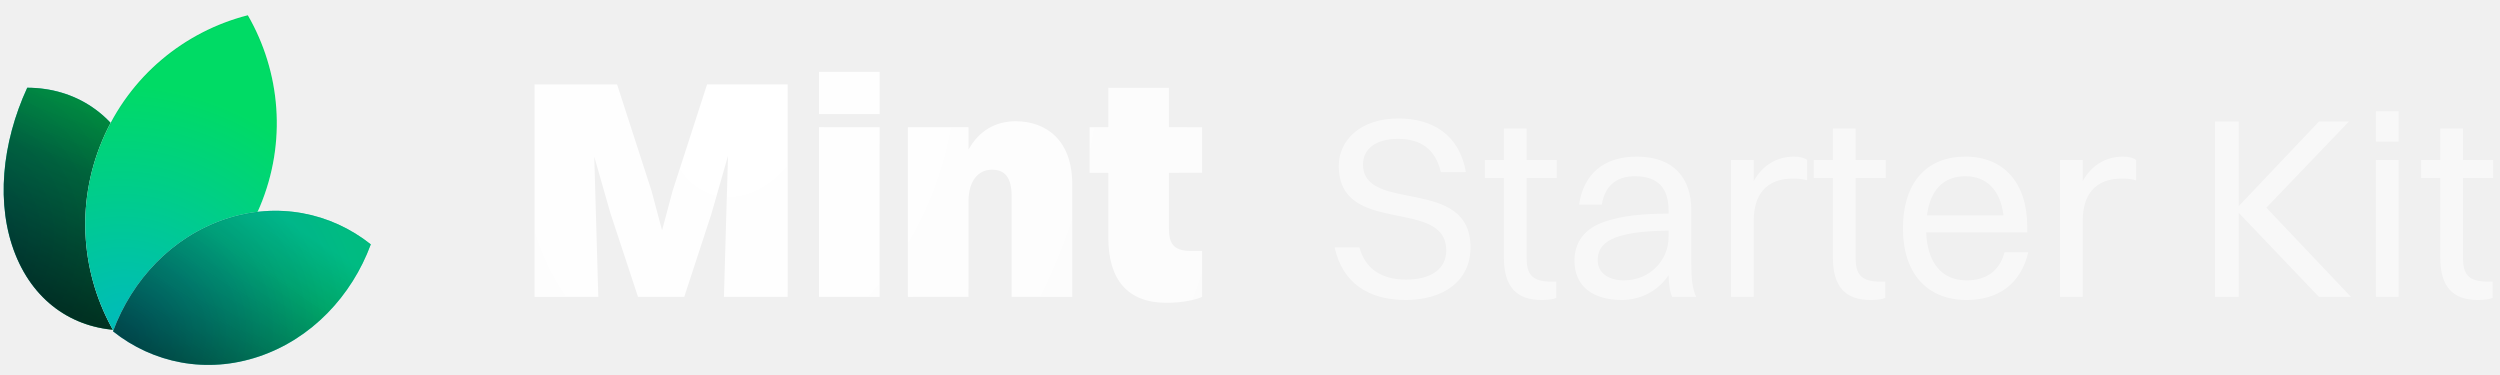
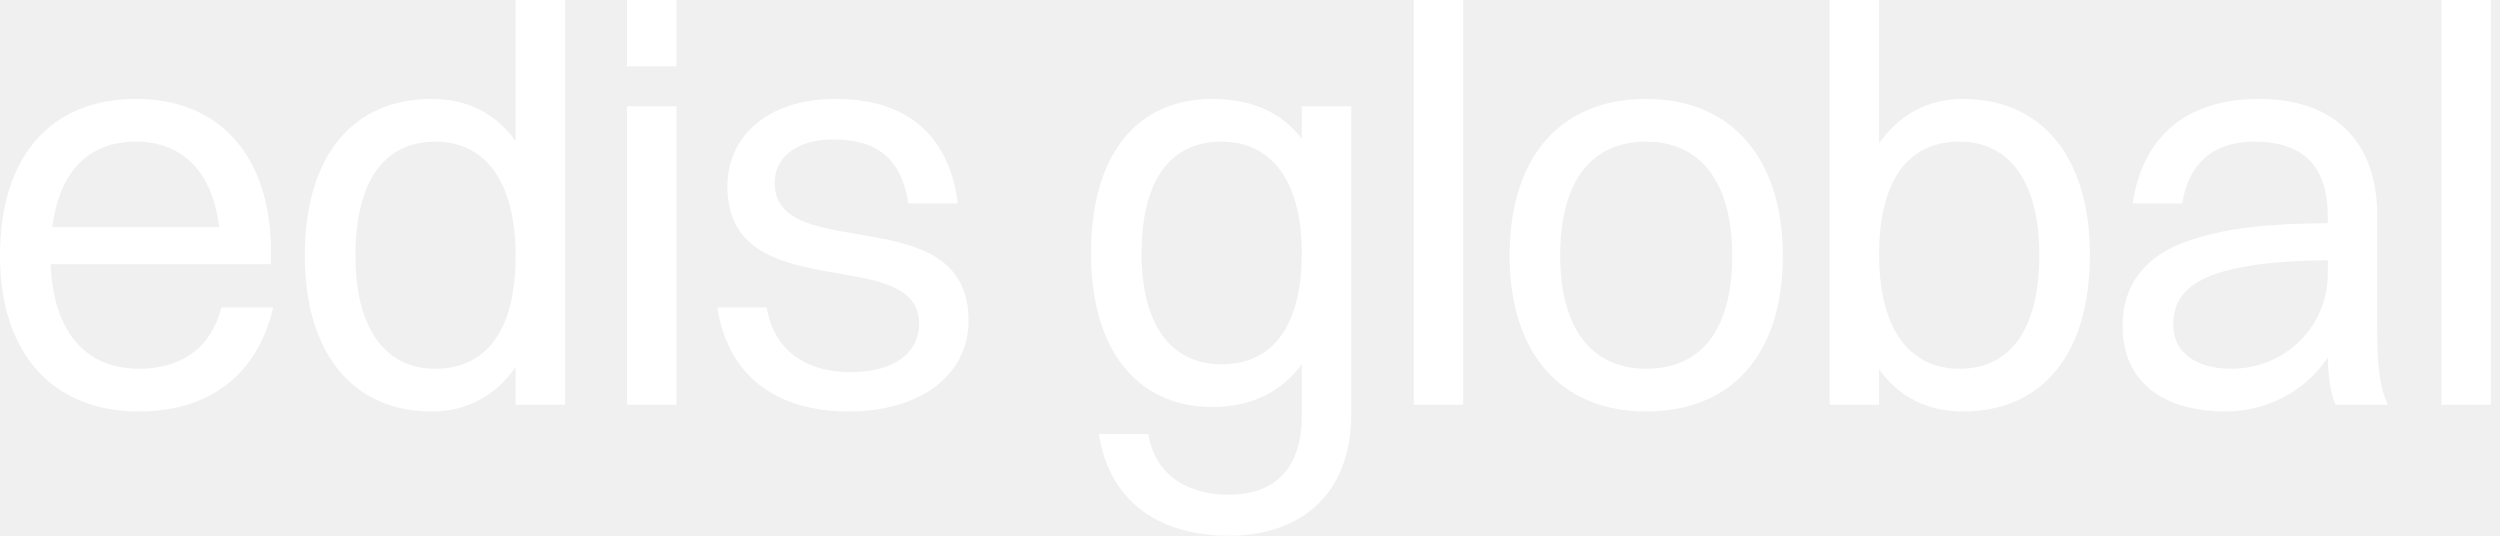
- <svg xmlns="http://www.w3.org/2000/svg" width="160" height="24" viewBox="0 0 160 24" fill="none">
-   <path d="M7.953 21.139C4.896 21.13 2.255 19.458 0.987 16.29C-0.28 13.121 0.109 9.163 1.744 5.615C4.801 5.624 7.442 7.296 8.71 10.465C9.977 13.633 9.588 17.591 7.953 21.139Z" fill="white" />
-   <path d="M7.953 21.139C4.896 21.13 2.255 19.458 0.987 16.29C-0.28 13.121 0.109 9.163 1.744 5.615C4.801 5.624 7.442 7.296 8.71 10.465C9.977 13.633 9.588 17.591 7.953 21.139Z" fill="url(#paint0_radial_115_109)" />
-   <path d="M7.953 21.139C4.896 21.13 2.255 19.458 0.987 16.29C-0.28 13.121 0.109 9.163 1.744 5.615C4.801 5.624 7.442 7.296 8.71 10.465C9.977 13.633 9.588 17.591 7.953 21.139Z" fill="black" fill-opacity="0.5" style="mix-blend-mode:hard-light" />
-   <path d="M7.953 21.139C4.896 21.13 2.255 19.458 0.987 16.29C-0.28 13.121 0.109 9.163 1.744 5.615C4.801 5.624 7.442 7.296 8.71 10.465C9.977 13.633 9.588 17.591 7.953 21.139Z" fill="url(#paint1_linear_115_109)" fill-opacity="0.5" style="mix-blend-mode:hard-light" />
-   <path d="M7.935 21.111C4.897 21.096 2.274 19.431 1.013 16.279C-0.248 13.124 0.136 9.182 1.762 5.643C4.8 5.659 7.423 7.324 8.684 10.476C9.945 13.63 9.561 17.572 7.935 21.111Z" stroke="url(#paint2_linear_115_109)" stroke-opacity="0.05" stroke-width="0.056" />
-   <path d="M7.31 21.257C11.354 20.221 14.884 17.375 16.628 13.236C18.373 9.097 17.945 4.587 15.86 0.976C11.816 2.012 8.287 4.858 6.542 8.998C4.797 13.137 5.225 17.646 7.31 21.257Z" fill="white" />
-   <path d="M7.31 21.257C11.354 20.221 14.884 17.375 16.628 13.236C18.373 9.097 17.945 4.587 15.86 0.976C11.816 2.012 8.287 4.858 6.542 8.998C4.797 13.137 5.225 17.646 7.31 21.257Z" fill="url(#paint3_radial_115_109)" />
-   <path d="M16.602 13.225C14.864 17.349 11.351 20.187 7.324 21.225C5.253 17.624 4.829 13.132 6.568 9.009C8.306 4.885 11.819 2.047 15.846 1.009C17.918 4.61 18.341 9.101 16.602 13.225Z" stroke="url(#paint4_linear_115_109)" stroke-opacity="0.05" stroke-width="0.056" />
-   <path d="M7.234 21.207C9.789 23.237 13.21 23.951 16.577 22.814C19.944 21.677 22.506 18.945 23.73 15.638C21.175 13.608 17.754 12.894 14.387 14.031C11.02 15.168 8.458 17.901 7.234 21.207Z" fill="white" />
-   <path d="M7.234 21.207C9.789 23.237 13.21 23.951 16.577 22.814C19.944 21.677 22.506 18.945 23.73 15.638C21.175 13.608 17.754 12.894 14.387 14.031C11.02 15.168 8.458 17.901 7.234 21.207Z" fill="url(#paint5_radial_115_109)" />
-   <path d="M7.234 21.207C9.789 23.237 13.21 23.951 16.577 22.814C19.944 21.677 22.506 18.945 23.73 15.638C21.175 13.608 17.754 12.894 14.387 14.031C11.02 15.168 8.458 17.901 7.234 21.207Z" fill="black" fill-opacity="0.2" style="mix-blend-mode:hard-light" />
-   <path d="M7.234 21.207C9.789 23.237 13.21 23.951 16.577 22.814C19.944 21.677 22.506 18.945 23.73 15.638C21.175 13.608 17.754 12.894 14.387 14.031C11.02 15.168 8.458 17.901 7.234 21.207Z" fill="url(#paint6_linear_115_109)" fill-opacity="0.5" style="mix-blend-mode:hard-light" />
-   <path d="M16.568 22.787C13.218 23.918 9.814 23.212 7.267 21.198C8.492 17.907 11.044 15.189 14.396 14.058C17.747 12.927 21.15 13.633 23.697 15.648C22.472 18.938 19.92 21.656 16.568 22.787Z" stroke="url(#paint7_linear_115_109)" stroke-opacity="0.05" stroke-width="0.056" />
-   <path d="M34.212 19V5.4H39.492L41.692 12.2L42.372 14.74L43.052 12.2L45.252 5.4H50.412V19H46.332L46.592 9.98L45.532 13.68L43.792 19H40.832L39.052 13.6L38.032 10.02L38.292 19H34.212ZM52.416 7.3V4.6H56.295V7.3H52.416ZM52.416 19V8.14H56.295V19H52.416ZM58.104 19V8.14H61.984V9.58C62.664 8.34 63.744 7.76 65.004 7.76C66.964 7.76 68.624 8.98 68.624 11.78V19H64.744V12.56C64.744 11.34 64.304 10.86 63.484 10.86C62.604 10.86 61.984 11.58 61.984 12.88V19H58.104ZM70.933 15.22V11.06H69.733V8.14H70.933V5.62H74.813V8.14H76.933V11.06H74.813V14.6C74.813 15.5 75.033 16.06 76.213 16.06H76.933V19C76.493 19.2 75.673 19.38 74.653 19.38C72.153 19.38 70.933 17.88 70.933 15.22Z" fill="url(#paint8_radial_115_109)" />
-   <path d="M87.232 10.519C87.232 13.687 94.112 11.229 94.112 15.832C94.112 17.994 92.364 19.198 89.971 19.198C87.562 19.198 85.912 18.093 85.417 15.832H87.001C87.364 17.169 88.371 17.895 89.987 17.895C91.671 17.895 92.561 17.152 92.561 16.03C92.561 12.598 85.681 15.155 85.681 10.618C85.681 9.001 87.034 7.582 89.509 7.582C91.671 7.582 93.403 8.621 93.816 11.014H92.215C91.868 9.529 90.912 8.886 89.476 8.886C88.057 8.886 87.232 9.529 87.232 10.519ZM96.25 16.476V11.393H95.029V10.239H96.25V8.226H97.702V10.239H99.632V11.393H97.702V16.476C97.702 17.532 98.015 18.026 99.302 18.026H99.599V19.066C99.434 19.148 99.071 19.198 98.659 19.198C97.025 19.198 96.25 18.323 96.25 16.476ZM102.516 13.093H101.064C101.345 11.162 102.615 10.024 104.76 10.024C107.103 10.024 108.242 11.393 108.242 13.44V16.888C108.242 17.895 108.324 18.521 108.555 19H107.021C106.856 18.654 106.806 18.142 106.79 17.614C106.047 18.72 104.859 19.198 103.803 19.198C101.988 19.198 100.767 18.357 100.767 16.69C100.767 15.486 101.427 14.611 102.714 14.182C103.902 13.786 105.107 13.687 106.79 13.671V13.473C106.79 12.053 106.13 11.278 104.628 11.278C103.374 11.278 102.698 11.971 102.516 13.093ZM102.252 16.657C102.252 17.465 102.929 17.944 103.952 17.944C105.569 17.944 106.79 16.674 106.79 15.172V14.759C103.061 14.793 102.252 15.585 102.252 16.657ZM110.787 19V10.239H112.239V11.591C112.833 10.519 113.774 10.024 114.83 10.024C115.176 10.024 115.49 10.107 115.655 10.239V11.542C115.407 11.46 115.094 11.427 114.747 11.427C112.998 11.427 112.239 12.515 112.239 14.1V19H110.787ZM117.305 16.476V11.393H116.084V10.239H117.305V8.226H118.757V10.239H120.688V11.393H118.757V16.476C118.757 17.532 119.071 18.026 120.358 18.026H120.655V19.066C120.49 19.148 120.127 19.198 119.714 19.198C118.081 19.198 117.305 18.323 117.305 16.476ZM129.809 16.145C129.33 18.192 127.862 19.198 125.865 19.198C123.324 19.198 121.79 17.482 121.79 14.627C121.79 11.658 123.324 10.024 125.783 10.024C128.258 10.024 129.743 11.723 129.743 14.512V14.875H123.275C123.357 16.838 124.281 17.944 125.865 17.944C127.103 17.944 127.977 17.35 128.291 16.145H129.809ZM125.783 11.278C124.38 11.278 123.539 12.152 123.324 13.786H128.225C128.027 12.169 127.152 11.278 125.783 11.278ZM131.843 19V10.239H133.295V11.591C133.889 10.519 134.829 10.024 135.885 10.024C136.232 10.024 136.545 10.107 136.71 10.239V11.542C136.463 11.46 136.149 11.427 135.803 11.427C134.054 11.427 133.295 12.515 133.295 14.1V19H131.843ZM141.763 19V7.78H143.281V13.192L148.413 7.78H150.327L145.047 13.291L150.459 19H148.413L143.281 13.621V19H141.763ZM152.06 9.067V7.12H153.512V9.067H152.06ZM152.06 19V10.239H153.512V19H152.06ZM156.178 16.476V11.393H154.957V10.239H156.178V8.226H157.63V10.239H159.56V11.393H157.63V16.476C157.63 17.532 157.943 18.026 159.23 18.026H159.527V19.066C159.362 19.148 158.999 19.198 158.587 19.198C156.953 19.198 156.178 18.323 156.178 16.476Z" fill="white" fill-opacity="0.55" />
-   <defs>
-     <radialGradient id="paint0_radial_115_109" cx="0" cy="0" r="1" gradientUnits="userSpaceOnUse" gradientTransform="translate(-3.00503 15.023) rotate(-10.029) scale(17.9572 17.784)">
-       <stop stop-color="#00B0BB" />
-       <stop offset="1" stop-color="#00DB65" />
-     </radialGradient>
-     <linearGradient id="paint1_linear_115_109" x1="7.39" y1="4.813" x2="1.63" y2="18.689" gradientUnits="userSpaceOnUse">
-       <stop stop-color="#18E299" />
-       <stop offset="1" />
-     </linearGradient>
-     <linearGradient id="paint2_linear_115_109" x1="7.948" y1="8.016" x2="1.761" y2="18.746" gradientUnits="userSpaceOnUse">
-       <stop />
-       <stop offset="1" stop-opacity="0" />
-     </linearGradient>
-     <radialGradient id="paint3_radial_115_109" cx="0" cy="0" r="1" gradientUnits="userSpaceOnUse" gradientTransform="translate(8.11404 20.8822) rotate(-75.7542) scale(21.6246 23.7772)">
-       <stop stop-color="#00BBBB" />
-       <stop offset="0.713" stop-color="#00DB65" />
-     </radialGradient>
-     <linearGradient id="paint4_linear_115_109" x1="7.602" y1="5.871" x2="15.556" y2="16.372" gradientUnits="userSpaceOnUse">
-       <stop />
-       <stop offset="1" stop-opacity="0" />
-     </linearGradient>
-     <radialGradient id="paint5_radial_115_109" cx="0" cy="0" r="1" gradientUnits="userSpaceOnUse" gradientTransform="translate(7.84537 21.5181) rotate(-20.3525) scale(18.5603 17.32)">
-       <stop stop-color="#00B0BB" />
-       <stop offset="1" stop-color="#00DB65" />
-     </radialGradient>
-     <linearGradient id="paint6_linear_115_109" x1="16.808" y1="13.007" x2="10.041" y2="22.994" gradientUnits="userSpaceOnUse">
-       <stop stop-color="#00B1BC" />
-       <stop offset="1" />
-     </linearGradient>
-     <linearGradient id="paint7_linear_115_109" x1="16.808" y1="13.007" x2="14.169" y2="23.841" gradientUnits="userSpaceOnUse">
-       <stop />
-       <stop offset="1" stop-opacity="0" />
-     </linearGradient>
-     <radialGradient id="paint8_radial_115_109" cx="0" cy="0" r="1" gradientUnits="userSpaceOnUse" gradientTransform="translate(47.2781 7) rotate(19.0047) scale(67.5582 85.7506)">
-       <stop stop-color="white" />
-       <stop offset="1" stop-color="white" stop-opacity="0.5" />
-     </radialGradient>
-   </defs>
+ <svg xmlns="http://www.w3.org/2000/svg" width="112" height="24" viewBox="0 0 112 24" fill="none">
+   <path d="M12.239 13.775C11.509 16.898 9.268 18.434 6.22 18.434C2.342 18.434 0 15.815 0 11.459C0 6.926 2.342 4.432 6.094 4.432C9.872 4.432 12.139 7.026 12.139 11.282V11.836H2.267C2.392 14.833 3.803 16.52 6.22 16.52C8.109 16.52 9.444 15.614 9.922 13.775H12.239ZM6.094 6.346C3.954 6.346 2.669 7.681 2.342 10.174H9.822C9.519 7.706 8.185 6.346 6.094 6.346Z" fill="white" />
+   <path d="M19.348 18.434C15.797 18.434 13.656 15.815 13.656 11.459C13.656 6.926 15.847 4.432 19.348 4.432C20.934 4.432 22.219 5.087 23.1 6.321V0H25.316V18.132H23.1V16.445C22.219 17.704 20.934 18.434 19.348 18.434ZM19.499 16.52C21.841 16.52 23.1 14.732 23.1 11.459C23.1 8.21 21.791 6.346 19.499 6.346C17.182 6.346 15.923 8.159 15.923 11.459C15.923 14.682 17.232 16.52 19.499 16.52Z" fill="white" />
+   <path d="M28.091 2.972V0H30.307V2.972H28.091ZM28.091 18.132V4.76H30.307V18.132H28.091Z" fill="white" />
+   <path d="M34.703 8.185C34.703 11.912 43.391 8.839 43.391 14.355C43.391 16.848 41.175 18.434 38.027 18.434C34.854 18.434 32.637 16.923 32.134 13.775H34.35C34.652 15.639 36.037 16.672 38.102 16.672C40.117 16.672 41.175 15.765 41.175 14.506C41.175 10.854 32.587 13.876 32.587 8.336C32.587 6.296 34.174 4.432 37.447 4.432C40.344 4.432 42.484 5.792 42.912 9.116H40.696C40.369 7.026 39.21 6.246 37.322 6.246C35.659 6.246 34.703 7.077 34.703 8.185Z" fill="white" />
+   <path d="M54.317 18.233C50.917 18.233 48.877 15.639 48.877 11.358C48.877 6.875 50.967 4.432 54.317 4.432C56.105 4.432 57.439 5.062 58.321 6.22V4.76H60.537V18.535C60.537 22.262 58.145 24 55.072 24C51.924 24 49.708 22.489 49.23 19.442H51.446C51.723 21.205 53.108 22.162 55.047 22.162C57.011 22.162 58.321 21.104 58.321 18.611V16.319C57.389 17.578 56.029 18.233 54.317 18.233ZM54.719 16.319C57.062 16.319 58.321 14.556 58.321 11.333C58.321 8.185 57.011 6.346 54.719 6.346C52.403 6.346 51.143 8.109 51.143 11.358C51.143 14.506 52.428 16.319 54.719 16.319Z" fill="white" />
+   <path d="M63.336 18.132V0H65.552V18.132H63.336Z" fill="white" />
+   <path d="M73.751 18.434C69.923 18.434 67.631 15.815 67.631 11.459C67.631 6.926 69.998 4.432 73.751 4.432C77.578 4.432 79.87 7.102 79.87 11.459C79.87 15.966 77.503 18.434 73.751 18.434ZM73.751 16.52C76.244 16.52 77.604 14.732 77.604 11.459C77.604 8.21 76.219 6.346 73.751 6.346C71.257 6.346 69.897 8.159 69.897 11.459C69.897 14.682 71.282 16.52 73.751 16.52Z" fill="white" />
+   <path d="M84.183 18.132H81.967V0H84.183V6.422C85.065 5.163 86.349 4.432 87.936 4.432C91.486 4.432 93.627 7.051 93.627 11.408C93.627 15.941 91.436 18.434 87.936 18.434C86.349 18.434 85.065 17.78 84.183 16.546V18.132ZM87.784 6.346C85.442 6.346 84.183 8.134 84.183 11.408C84.183 14.657 85.493 16.52 87.784 16.52C90.101 16.52 91.361 14.707 91.361 11.408C91.361 8.185 90.051 6.346 87.784 6.346Z" fill="white" />
+   <path d="M97.761 9.116H95.545C95.973 6.17 97.913 4.432 101.186 4.432C104.763 4.432 106.5 6.523 106.5 9.645V14.909C106.5 16.445 106.626 17.402 106.979 18.132H104.637C104.385 17.603 104.309 16.823 104.284 16.017C103.151 17.704 101.338 18.434 99.726 18.434C96.956 18.434 95.092 17.15 95.092 14.607C95.092 12.768 96.099 11.433 98.064 10.779C99.877 10.174 101.715 10.023 104.284 9.998V9.696C104.284 7.53 103.277 6.346 100.985 6.346C99.071 6.346 98.038 7.404 97.761 9.116ZM97.359 14.556C97.359 15.79 98.391 16.52 99.953 16.52C102.42 16.52 104.284 14.581 104.284 12.29V11.66C98.593 11.71 97.359 12.919 97.359 14.556Z" fill="white" />
+   <path d="M109.378 18.132V0H111.594V18.132H109.378Z" fill="white" />
</svg>
